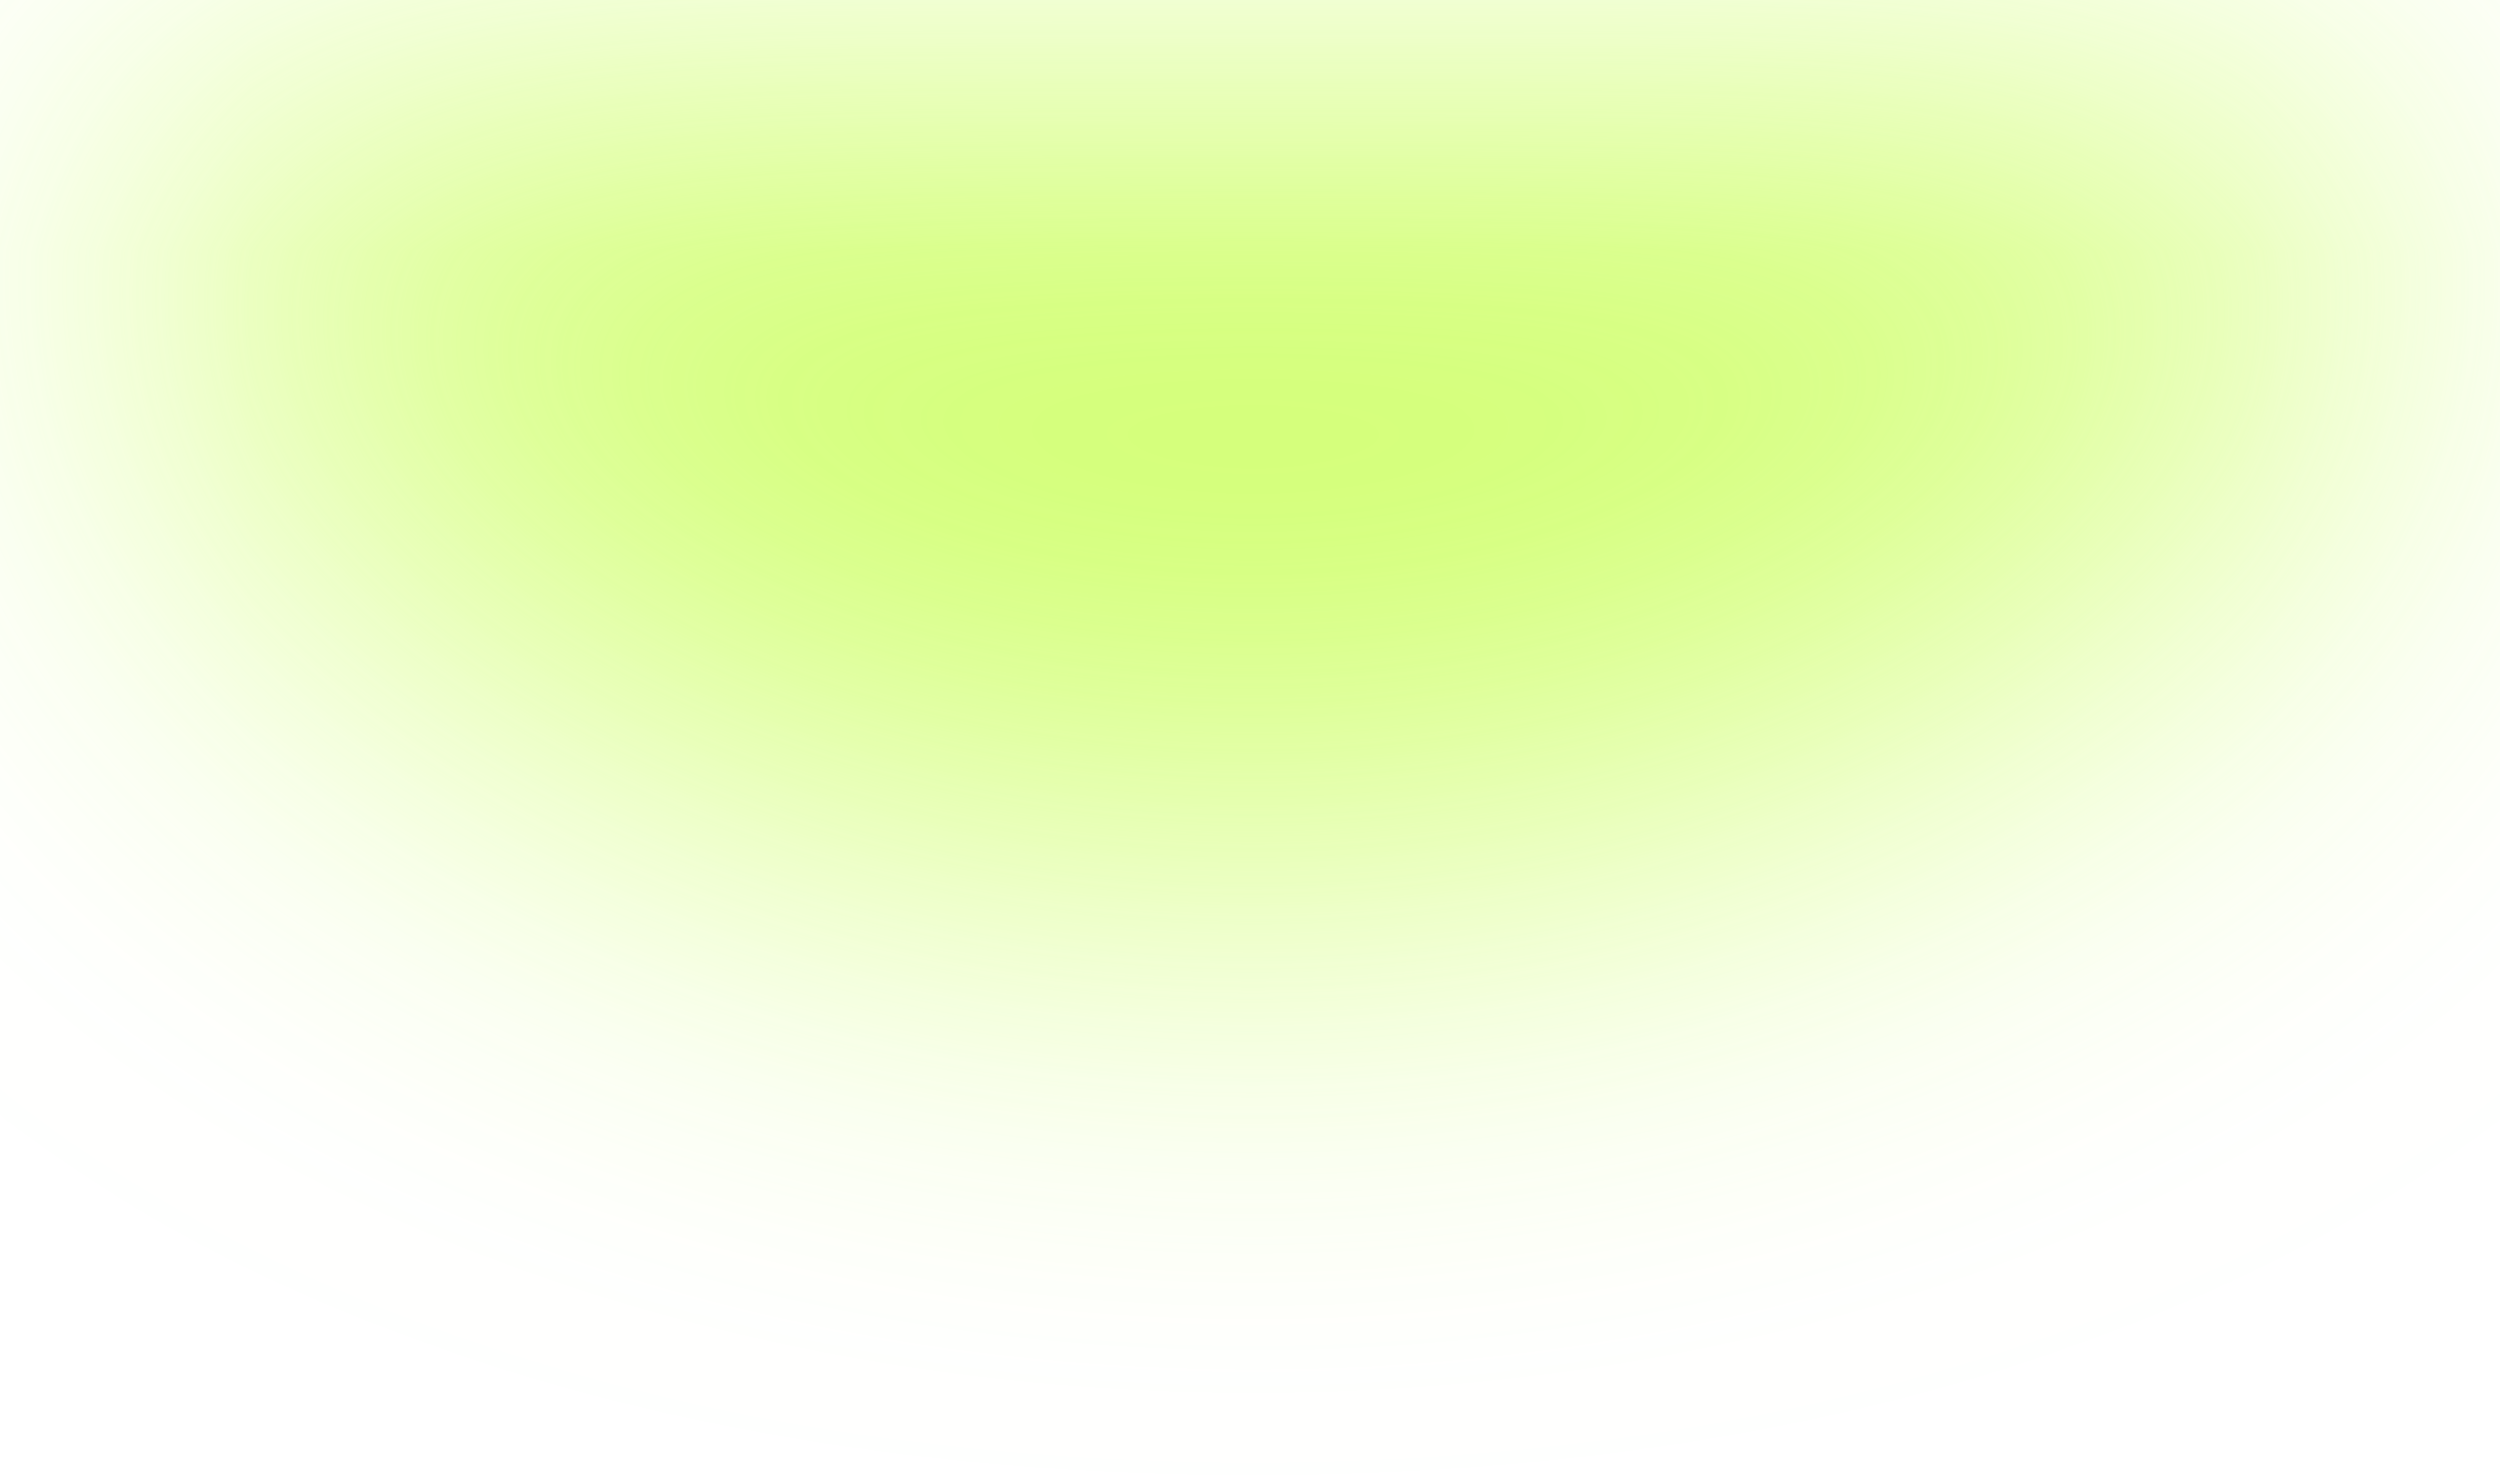
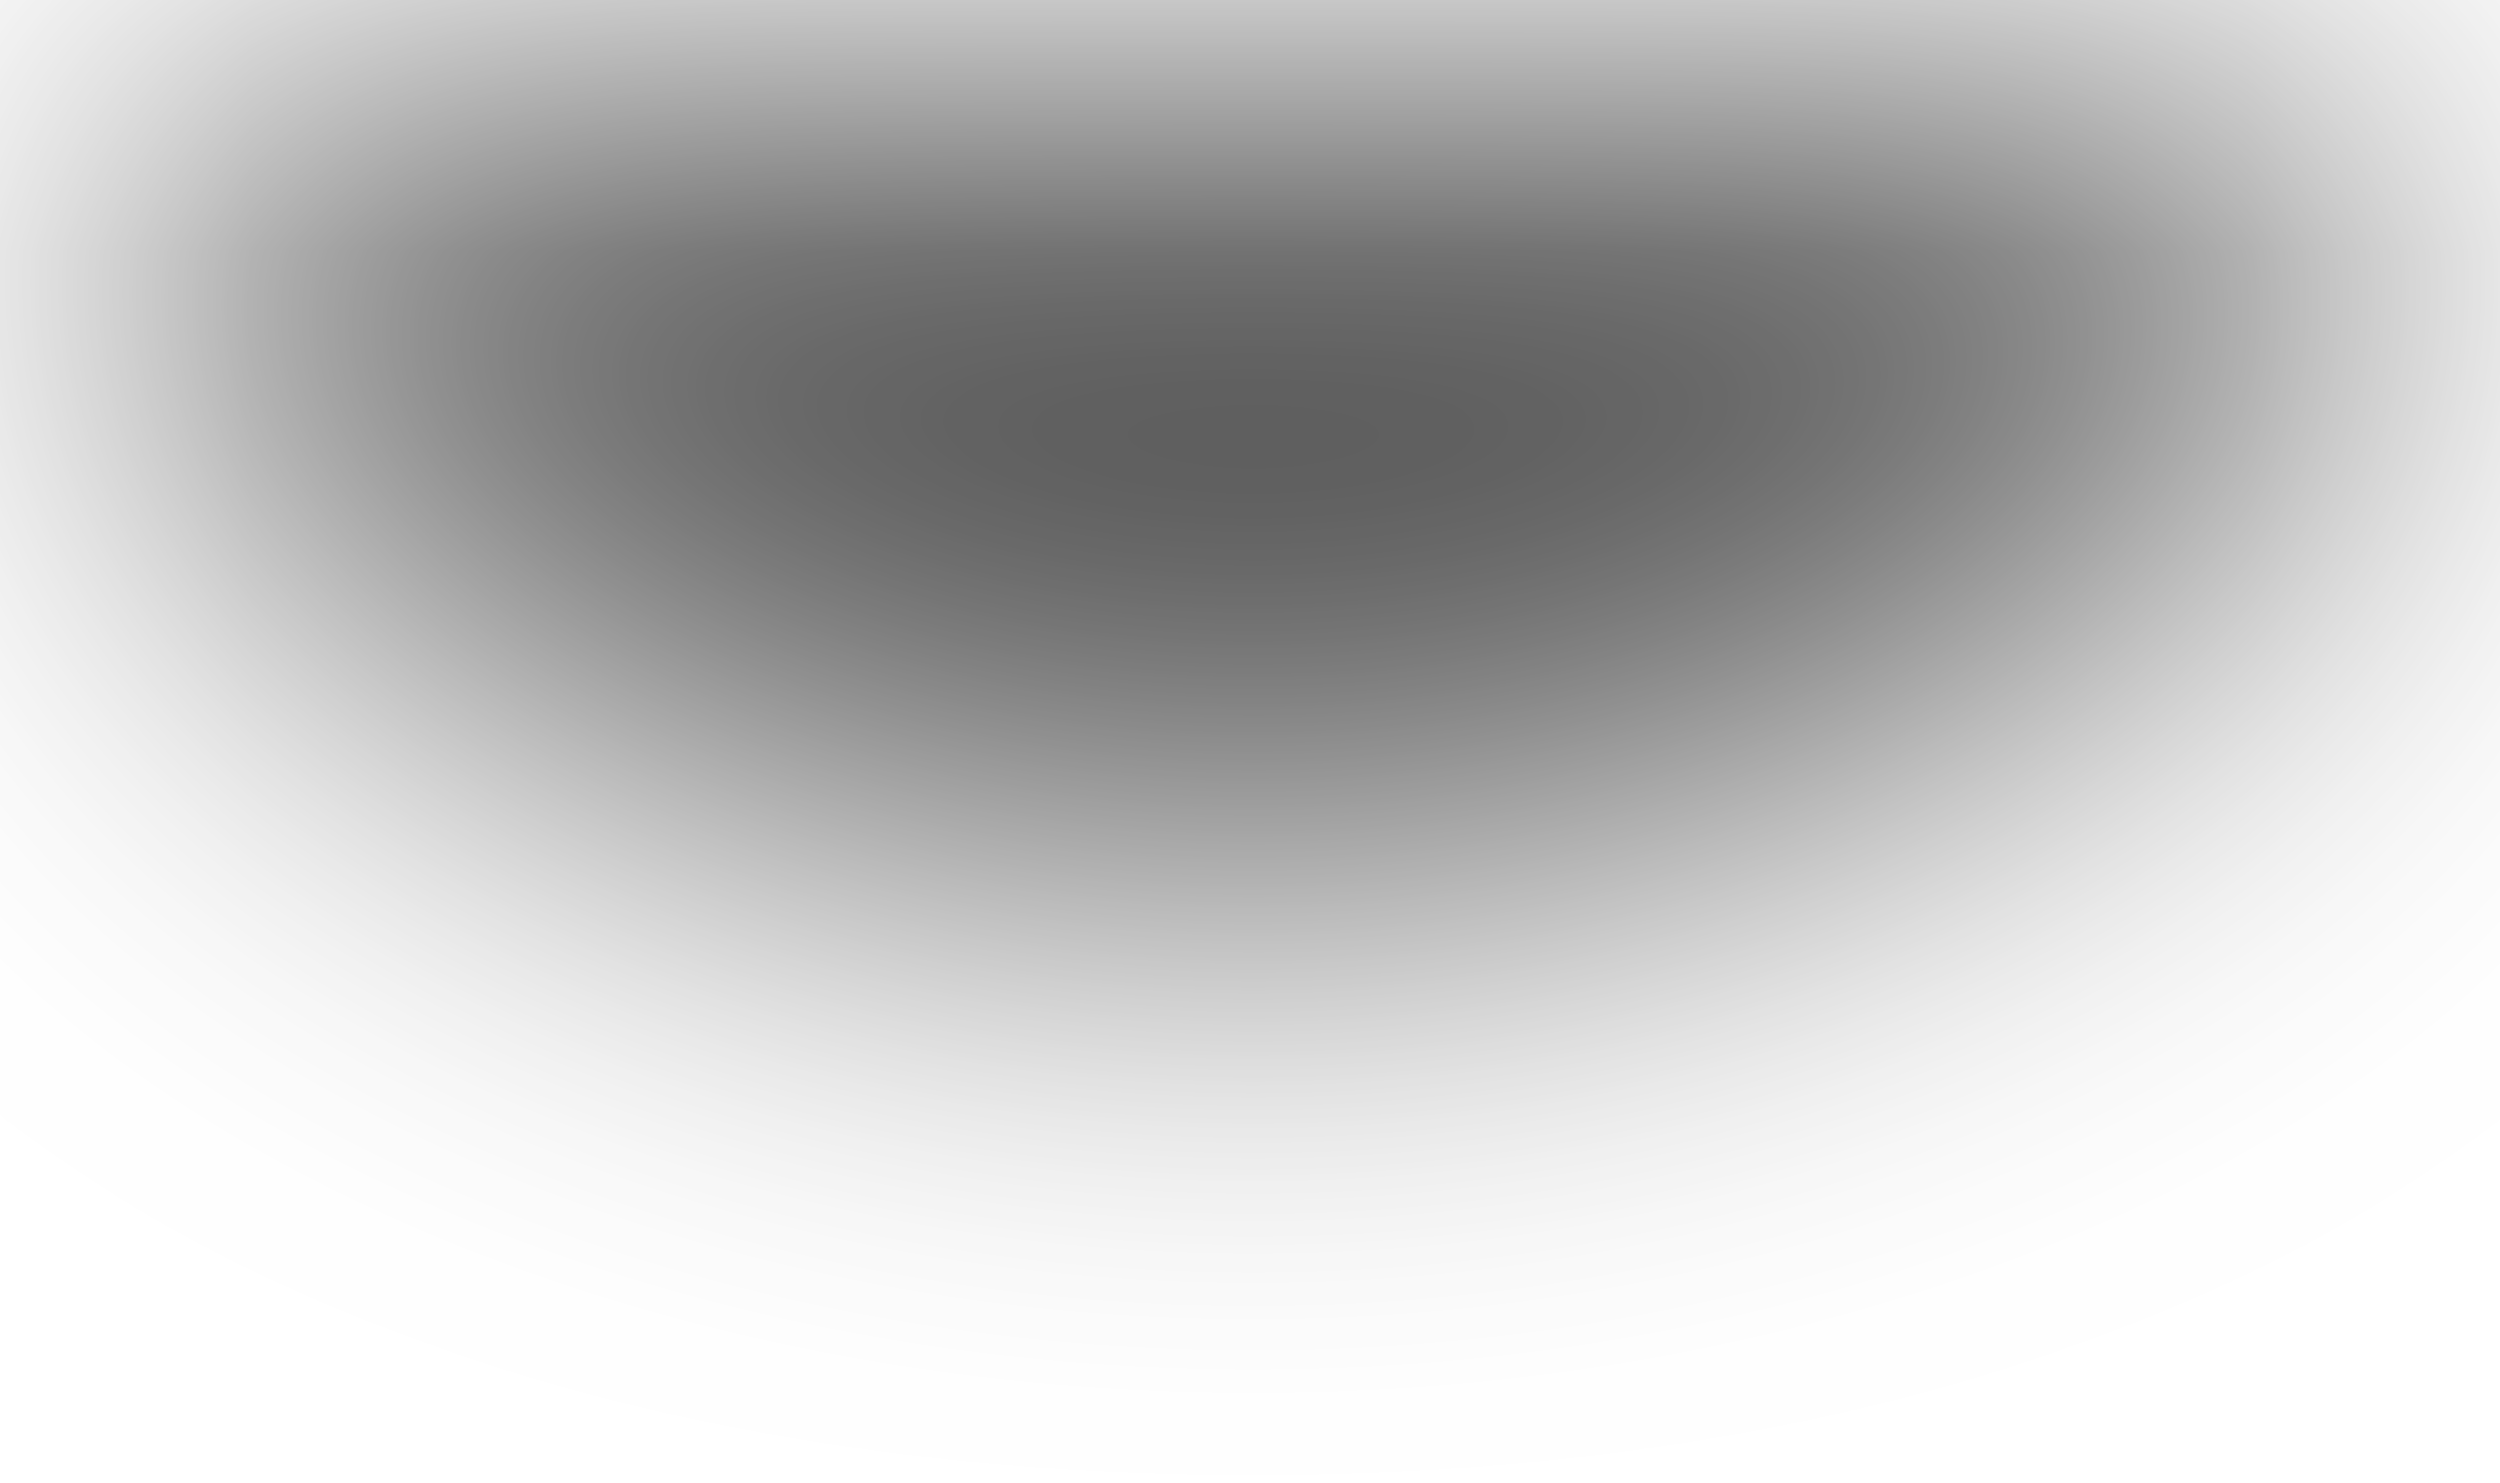
<svg xmlns="http://www.w3.org/2000/svg" width="398" height="236" viewBox="0 0 398 236" fill="none">
  <g opacity="0.7" filter="url(#filter0_f_2_74)">
-     <ellipse cx="199.5" cy="1" rx="184.5" ry="135" fill="#bcff2f" />
+     <ellipse cx="199.5" cy="1" rx="184.5" ry="135" fill="#000" />
  </g>
  <defs>
    <filter id="filter0_f_2_74" x="-85" y="-234" width="569" height="470" filterUnits="userSpaceOnUse" color-interpolation-filters="sRGB">
      <feFlood flood-opacity="0" result="BackgroundImageFix" />
      <feBlend mode="normal" in="SourceGraphic" in2="BackgroundImageFix" result="shape" />
      <feGaussianBlur stdDeviation="50" result="effect1_foregroundBlur_2_74" />
    </filter>
  </defs>
</svg>
